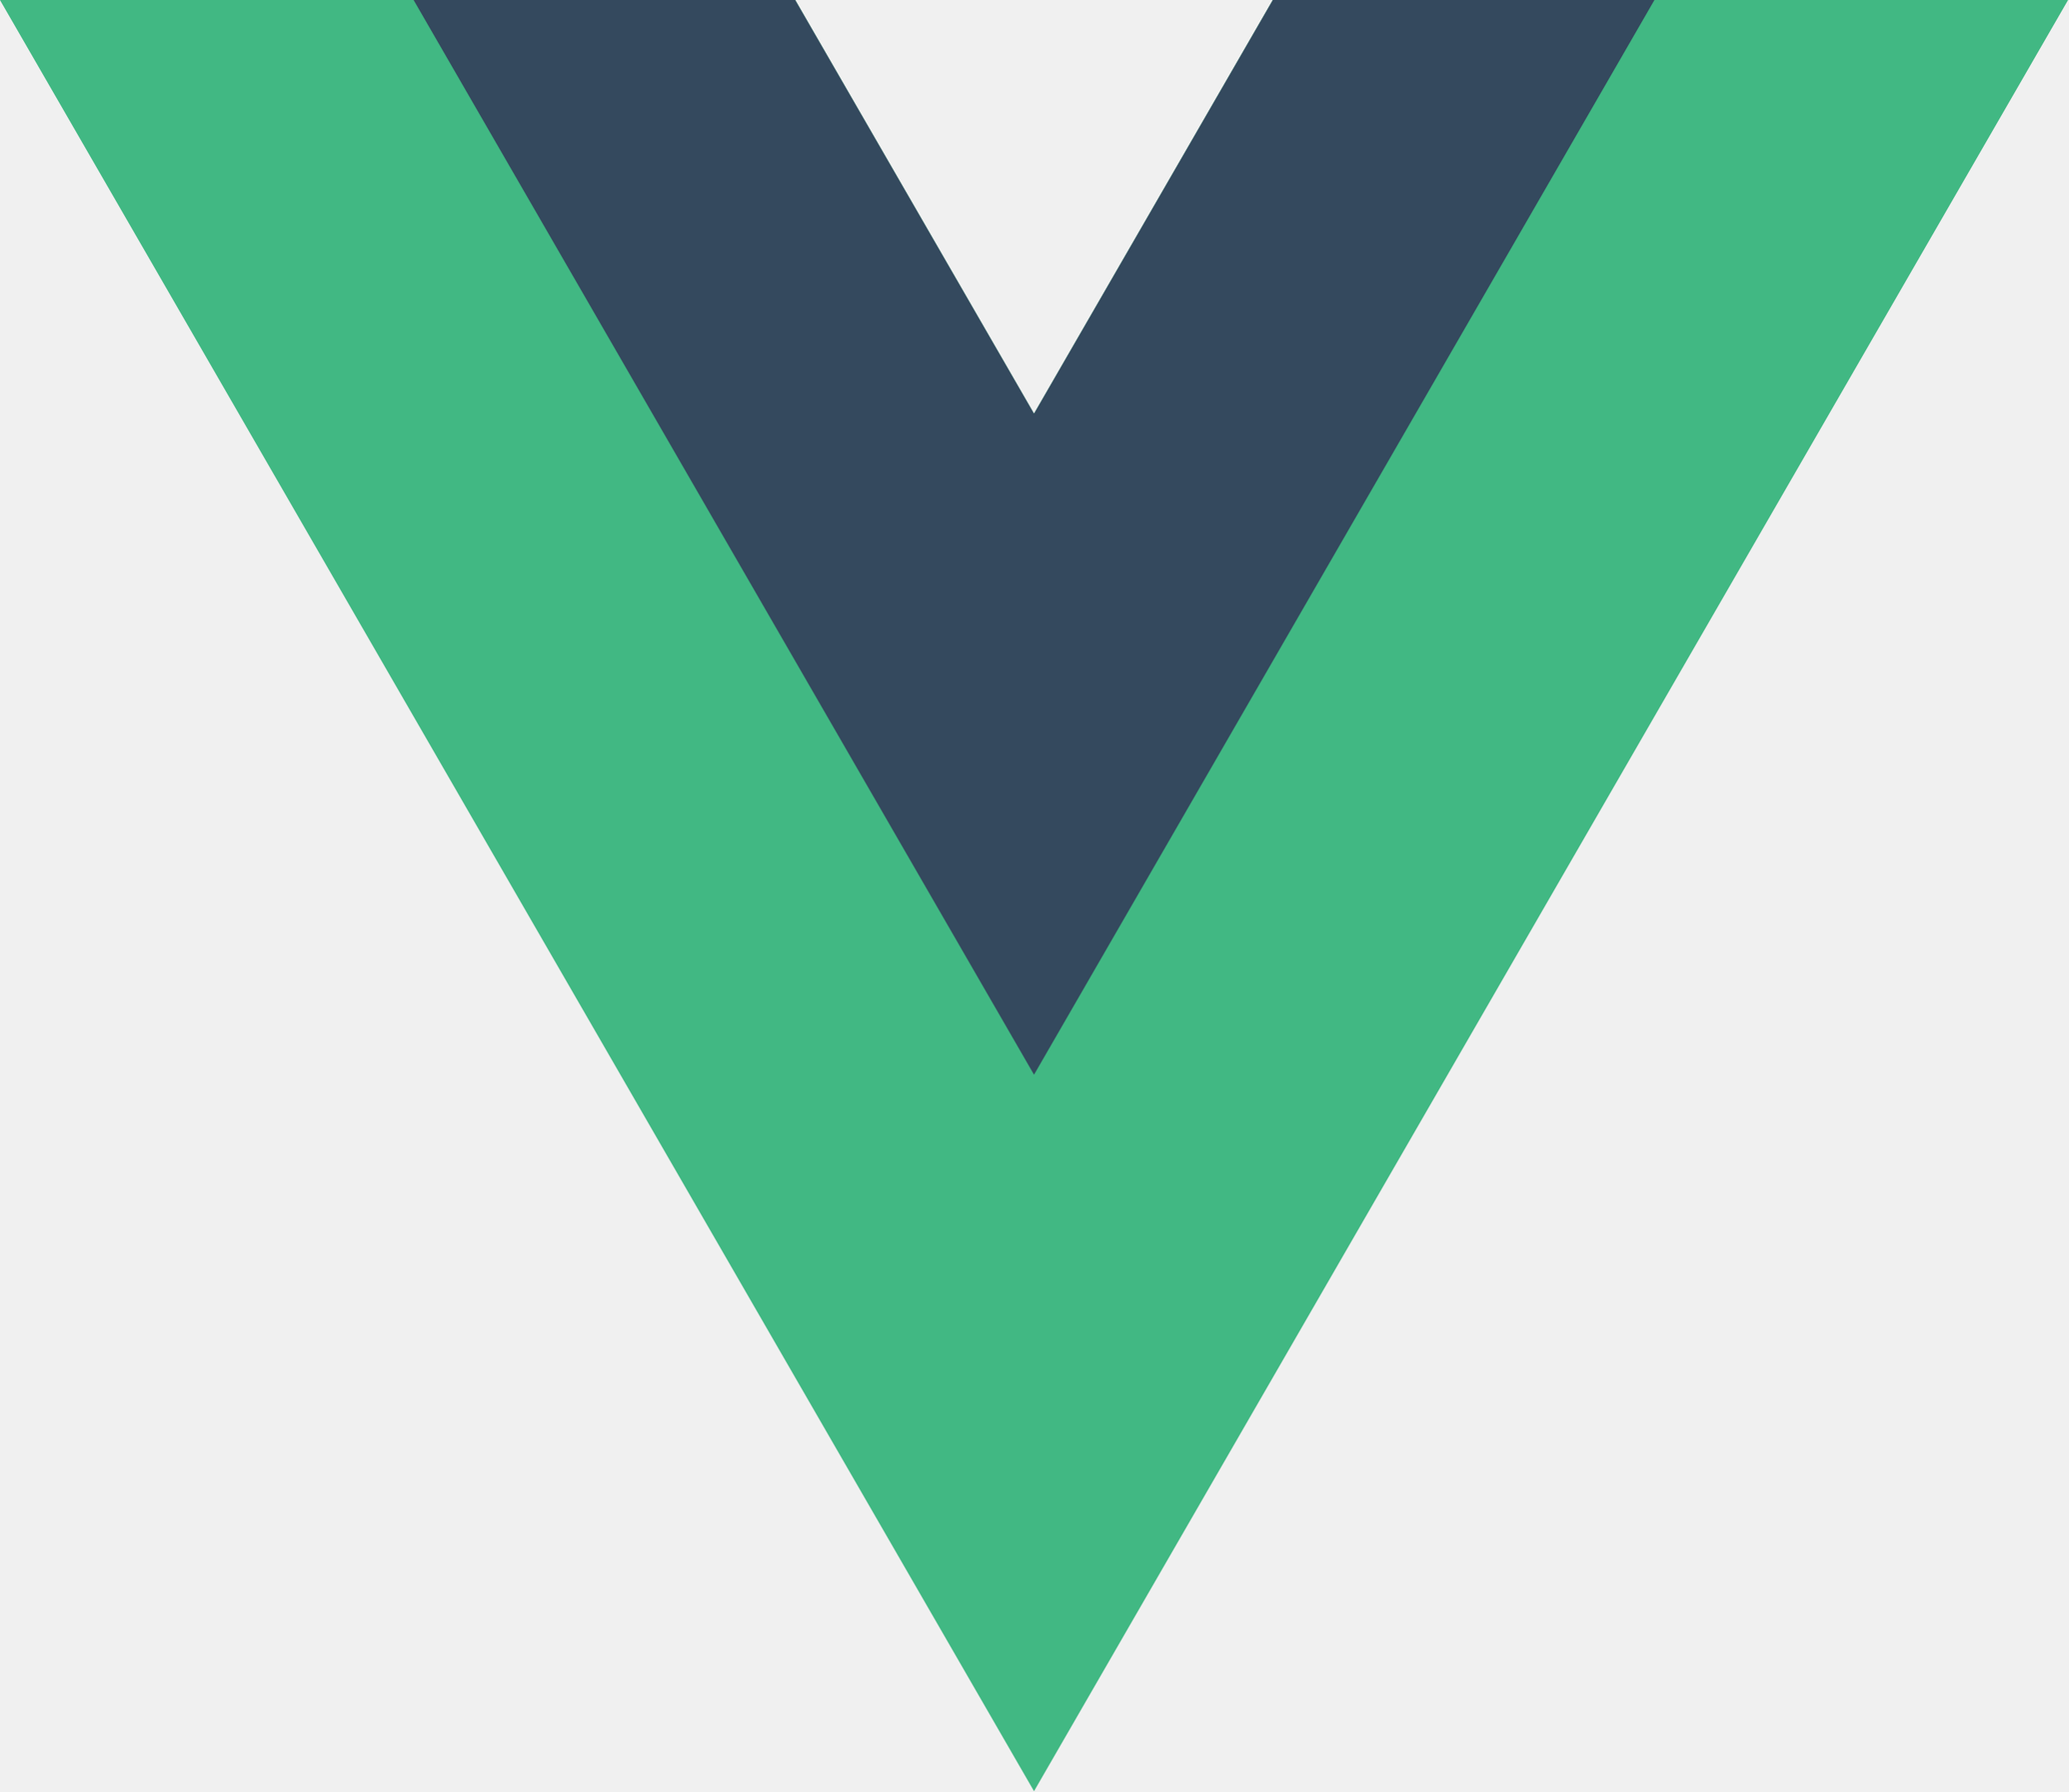
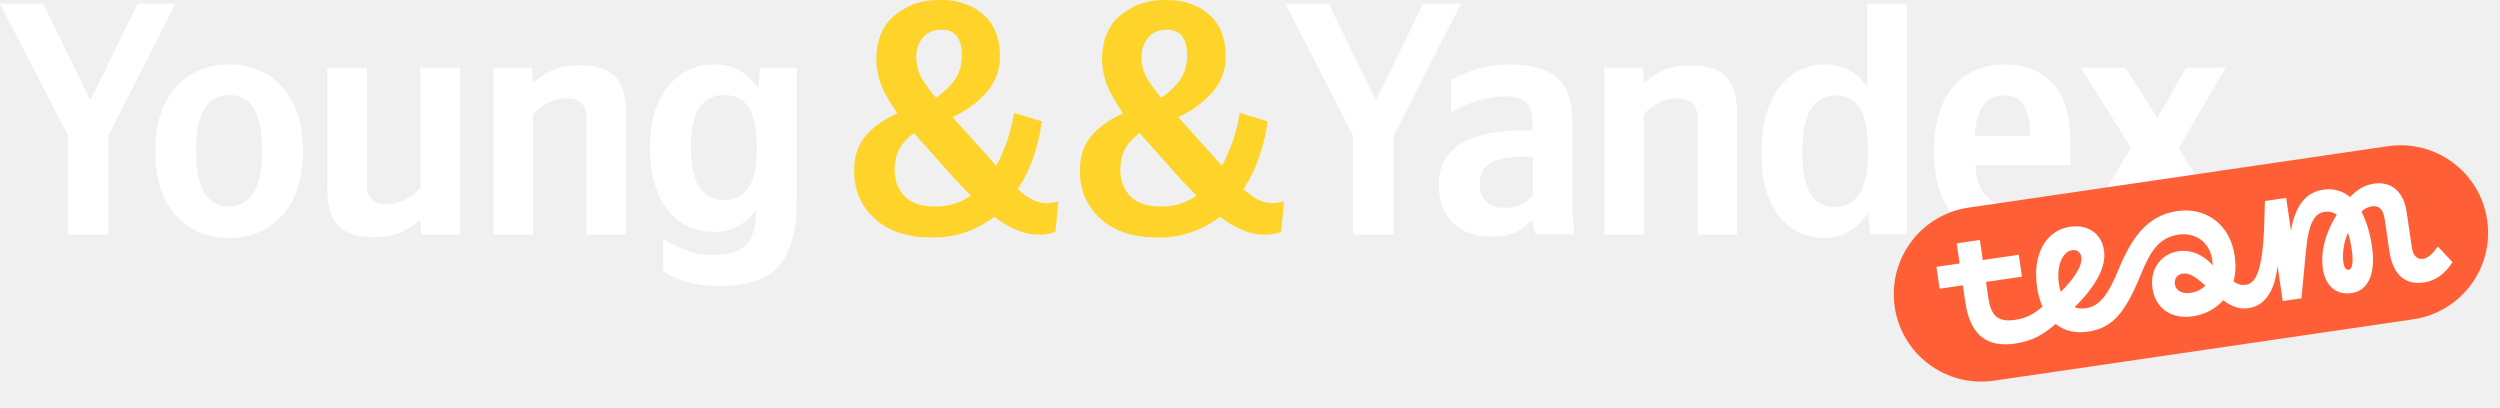
- <svg xmlns="http://www.w3.org/2000/svg" viewBox="0 0 261.76 226.69">
-   <path d="M161.096.001l-30.225 52.351L100.647.001H-.005l130.877 226.688L261.749.001z" fill="#41b883" />
-   <path d="M161.096.001l-30.225 52.351L100.647.001H52.346l78.526 136.01L209.398.001z" fill="#34495e" />
+ <svg xmlns="http://www.w3.org/2000/svg" width="178" height="29" viewBox="0 0 178 29" fill="none">
+   <path d="M12.491 0.268L7.702 9.678V16.71H4.856V9.678L0 0.268H3.081L6.43 7.133L9.812 0.268H12.491Z" fill="white" />
+   <path d="M16.309 4.588C17.85 4.588 19.122 5.124 20.094 6.196C21.065 7.267 21.567 8.774 21.567 10.75C21.567 12.726 21.065 14.266 20.094 15.338C19.122 16.41 17.85 16.945 16.309 16.945C14.769 16.945 13.496 16.41 12.525 15.338C11.554 14.266 11.052 12.759 11.052 10.784C11.052 8.808 11.554 7.267 12.525 6.196C13.496 5.124 14.769 4.588 16.309 4.588ZM16.309 14.702C17.08 14.702 17.649 14.367 18.051 13.73C18.453 13.094 18.654 12.089 18.654 10.716C18.654 9.344 18.453 8.339 18.051 7.703C17.649 7.066 17.08 6.765 16.309 6.765C15.539 6.765 14.97 7.1 14.568 7.736C14.166 8.372 13.965 9.377 13.965 10.75C13.965 12.123 14.166 13.128 14.568 13.764C14.97 14.4 15.539 14.702 16.309 14.702Z" fill="white" />
+   <path d="M29.939 13.361V4.822H32.752V16.71H30.006L29.939 15.706H29.805C29.537 15.974 29.135 16.241 28.599 16.509C28.063 16.777 27.393 16.878 26.556 16.878C25.418 16.878 24.614 16.61 24.078 16.074C23.576 15.538 23.308 14.668 23.308 13.495V4.822H26.121V13.194C26.121 13.629 26.255 13.964 26.489 14.199C26.724 14.433 27.092 14.534 27.561 14.534C28.063 14.534 28.532 14.4 28.934 14.165C29.369 13.931 29.704 13.663 29.939 13.361Z" fill="white" />
+   <path d="M37.943 8.171V16.71H35.13V4.822H37.876L37.943 5.827H38.077C38.345 5.559 38.747 5.291 39.283 5.023C39.819 4.755 40.488 4.655 41.325 4.655C42.464 4.655 43.268 4.923 43.804 5.458C44.306 5.994 44.574 6.865 44.574 8.037V16.71H41.761V8.338C41.761 7.903 41.627 7.568 41.392 7.334C41.158 7.099 40.79 6.999 40.321 6.999C39.819 6.999 39.35 7.133 38.948 7.367C38.513 7.568 38.178 7.87 37.943 8.171Z" fill="white" />
+   <path d="M50.869 4.588C51.506 4.588 52.108 4.722 52.644 5.024C53.18 5.325 53.615 5.727 53.984 6.296L54.118 4.823H56.73V14.4C56.73 16.376 56.328 17.849 55.524 18.854C54.721 19.859 53.281 20.361 51.204 20.361C50.535 20.361 49.932 20.294 49.429 20.194C48.927 20.093 48.525 19.959 48.19 19.825C47.855 19.691 47.554 19.524 47.219 19.289V17.012C47.588 17.247 48.056 17.481 48.659 17.749C49.262 18.017 49.965 18.151 50.736 18.151C51.941 18.151 52.778 17.883 53.18 17.381C53.615 16.845 53.85 16.041 53.85 14.936C53.481 15.438 53.046 15.84 52.544 16.108C52.041 16.376 51.472 16.51 50.836 16.51C49.496 16.51 48.391 16.008 47.554 14.97C46.717 13.931 46.282 12.458 46.282 10.549C46.282 8.64 46.717 7.167 47.554 6.162C48.458 5.091 49.53 4.588 50.869 4.588ZM51.573 14.233C52.343 14.233 52.912 13.931 53.314 13.329C53.716 12.726 53.883 11.788 53.883 10.516C53.883 9.21 53.682 8.272 53.314 7.669C52.912 7.066 52.343 6.765 51.573 6.765C50.769 6.765 50.2 7.066 49.798 7.669C49.396 8.272 49.195 9.21 49.195 10.482C49.195 11.788 49.396 12.726 49.798 13.329C50.2 13.931 50.802 14.233 51.573 14.233Z" fill="white" />
+   <path d="M74.01 16.71C73.474 16.71 72.905 16.61 72.403 16.376C71.867 16.175 71.331 15.84 70.795 15.438C70.226 15.873 69.556 16.242 68.82 16.51C68.083 16.777 67.279 16.911 66.375 16.911C64.633 16.911 63.261 16.476 62.289 15.572C61.318 14.701 60.816 13.563 60.816 12.156C60.816 11.085 61.117 10.214 61.72 9.578C62.323 8.908 63.059 8.439 63.897 8.071C63.394 7.367 63.026 6.731 62.758 6.095C62.524 5.459 62.39 4.822 62.39 4.219C62.39 3.65 62.49 3.081 62.658 2.579C62.859 2.076 63.127 1.607 63.528 1.239C63.93 0.871 64.399 0.569 64.968 0.335C65.538 0.1 66.207 0 66.978 0C67.714 0 68.317 0.1 68.853 0.335C69.389 0.536 69.824 0.837 70.192 1.206C70.561 1.574 70.795 1.976 70.963 2.478C71.13 2.947 71.197 3.483 71.197 4.019C71.197 5.023 70.862 5.86 70.226 6.597C69.556 7.334 68.786 7.903 67.815 8.338L70.025 10.783C70.192 10.951 70.326 11.118 70.494 11.319C70.661 11.486 70.795 11.654 70.929 11.821C71.231 11.252 71.499 10.616 71.733 9.979C71.934 9.31 72.101 8.673 72.202 8.037L74.177 8.64C74.077 9.444 73.91 10.247 73.608 11.085C73.34 11.922 72.939 12.725 72.47 13.462C72.805 13.764 73.139 14.031 73.474 14.199C73.809 14.366 74.144 14.467 74.512 14.467C74.747 14.467 75.015 14.433 75.35 14.333L75.149 16.51C74.814 16.643 74.379 16.71 74.01 16.71ZM63.696 12.089C63.696 12.859 63.93 13.462 64.399 13.964C64.868 14.467 65.605 14.701 66.609 14.701C67.112 14.701 67.547 14.634 67.982 14.5C68.384 14.366 68.786 14.165 69.121 13.931C68.853 13.663 68.618 13.429 68.351 13.127C68.083 12.859 67.815 12.558 67.547 12.257L65.069 9.477C64.667 9.745 64.366 10.08 64.098 10.482C63.83 10.951 63.696 11.453 63.696 12.089ZM65.236 4.052C65.236 4.621 65.37 5.157 65.638 5.592C65.906 6.028 66.241 6.497 66.643 6.965C67.212 6.564 67.681 6.128 68.016 5.626C68.351 5.124 68.485 4.554 68.485 3.918C68.485 3.382 68.384 2.947 68.15 2.612C67.915 2.277 67.547 2.11 67.011 2.11C66.475 2.11 66.007 2.311 65.705 2.679C65.404 3.047 65.236 3.516 65.236 4.052Z" fill="#FED42B" />
+   <path d="M90.083 16.71C89.547 16.71 88.978 16.61 88.475 16.376C87.939 16.175 87.403 15.84 86.868 15.438C86.298 15.873 85.629 16.242 84.892 16.51C84.155 16.777 83.352 16.911 82.447 16.911C80.706 16.911 79.333 16.476 78.362 15.572C77.391 14.701 76.888 13.563 76.888 12.156C76.888 11.085 77.19 10.214 77.793 9.578C78.395 8.908 79.132 8.439 79.969 8.071C79.467 7.367 79.099 6.731 78.831 6.095C78.596 5.459 78.462 4.822 78.462 4.219C78.462 3.65 78.563 3.081 78.73 2.579C78.931 2.076 79.199 1.607 79.601 1.239C80.003 0.871 80.472 0.569 81.041 0.335C81.61 0.1 82.28 0 83.05 0C83.787 0 84.39 0.1 84.925 0.335C85.461 0.536 85.897 0.837 86.265 1.206C86.633 1.574 86.868 1.976 87.035 2.478C87.203 2.947 87.27 3.483 87.27 4.019C87.27 5.023 86.935 5.86 86.298 6.597C85.629 7.334 84.859 7.903 83.887 8.338L86.097 10.783C86.265 10.951 86.399 11.118 86.566 11.319C86.734 11.486 86.868 11.654 87.002 11.821C87.303 11.252 87.571 10.616 87.805 9.979C88.006 9.31 88.174 8.673 88.274 8.037L90.25 8.64C90.15 9.444 89.982 10.247 89.681 11.085C89.413 11.922 89.011 12.725 88.542 13.462C88.877 13.764 89.212 14.031 89.547 14.199C89.882 14.366 90.216 14.467 90.585 14.467C90.819 14.467 91.087 14.433 91.422 14.333L91.221 16.51C90.886 16.643 90.451 16.71 90.083 16.71ZM79.768 12.089C79.768 12.859 80.003 13.462 80.472 13.964C80.94 14.467 81.677 14.701 82.682 14.701C83.184 14.701 83.619 14.634 84.055 14.5C84.457 14.366 84.859 14.165 85.193 13.931C84.925 13.663 84.691 13.429 84.423 13.127C84.155 12.859 83.887 12.558 83.619 12.257L81.141 9.477C80.739 9.745 80.438 10.08 80.17 10.482C79.902 10.951 79.768 11.453 79.768 12.089ZM81.275 4.052C81.275 4.621 81.409 5.157 81.677 5.592C81.945 6.028 82.28 6.497 82.682 6.965C83.251 6.564 83.72 6.128 84.055 5.626C84.39 5.124 84.524 4.554 84.524 3.918C84.524 3.382 84.423 2.947 84.189 2.612C83.954 2.277 83.586 2.11 83.05 2.11C82.514 2.11 82.046 2.311 81.744 2.679C81.443 3.047 81.275 3.516 81.275 4.052Z" fill="#FED42B" />
+   <path d="M104.016 0.268L99.227 9.678V16.71H96.347V9.678L91.525 0.268H94.606L97.954 7.133L101.337 0.268H104.016Z" fill="white" />
+   <path d="M111.949 8.607V13.797C111.949 14.3 111.949 14.769 111.983 15.237C112.016 15.706 112.05 16.209 112.083 16.677H109.337C109.304 16.577 109.237 16.41 109.203 16.242C109.17 16.075 109.136 15.907 109.136 15.74H109.002C108.734 16.008 108.399 16.276 107.964 16.51C107.529 16.744 106.926 16.845 106.089 16.845C105.017 16.845 104.113 16.51 103.443 15.874C102.773 15.204 102.439 14.3 102.439 13.094C102.439 11.889 102.941 10.951 103.945 10.281C104.95 9.611 106.524 9.277 108.667 9.277H109.103V8.607C109.103 7.971 108.935 7.535 108.634 7.267C108.332 6.999 107.83 6.865 107.16 6.865C106.424 6.865 105.72 6.999 104.984 7.234C104.247 7.502 103.711 7.77 103.309 8.037V5.693C103.745 5.425 104.314 5.191 105.017 4.957C105.72 4.722 106.558 4.588 107.495 4.588C108.969 4.588 110.074 4.89 110.81 5.492C111.581 6.162 111.949 7.167 111.949 8.607ZM109.136 13.864V11.152H108.734C107.529 11.152 106.691 11.286 106.156 11.587C105.62 11.889 105.352 12.357 105.352 13.061C105.352 13.597 105.486 14.032 105.787 14.333C106.089 14.668 106.524 14.802 107.127 14.802C107.629 14.802 108.031 14.702 108.366 14.534C108.701 14.333 108.969 14.132 109.136 13.864Z" fill="white" />
+   <path d="M117.041 8.171V16.71H114.228V4.822H116.974L117.041 5.827H117.175C117.443 5.559 117.845 5.291 118.38 5.023C118.916 4.755 119.586 4.655 120.423 4.655C121.562 4.655 122.365 4.923 122.901 5.458C123.404 5.994 123.671 6.865 123.671 8.037V16.71H120.858V8.338C120.858 7.903 120.725 7.568 120.49 7.334C120.256 7.099 119.887 6.999 119.418 6.999C118.916 6.999 118.447 7.133 118.045 7.367C117.61 7.568 117.275 7.87 117.041 8.171Z" fill="white" />
+   <path d="M129.9 16.945C128.56 16.945 127.489 16.409 126.651 15.371C125.814 14.299 125.412 12.825 125.412 10.85C125.412 8.874 125.848 7.333 126.685 6.228C127.556 5.123 128.661 4.587 130 4.587C130.603 4.587 131.172 4.721 131.675 4.989C132.177 5.257 132.612 5.659 132.947 6.195V0.268H135.76V16.677H133.148L133.014 15.136C132.646 15.706 132.177 16.174 131.641 16.476C131.172 16.777 130.569 16.945 129.9 16.945ZM130.737 6.798C129.933 6.798 129.33 7.133 128.929 7.769C128.527 8.405 128.326 9.443 128.326 10.85C128.326 12.189 128.527 13.16 128.895 13.797C129.263 14.433 129.833 14.734 130.636 14.734C131.44 14.734 132.009 14.399 132.411 13.763C132.813 13.127 133.014 12.122 133.014 10.749C133.014 9.376 132.813 8.372 132.445 7.735C132.043 7.133 131.507 6.798 130.737 6.798Z" fill="white" />
+   <path d="M147.279 15.907C146.877 16.175 146.341 16.443 145.672 16.644C145.002 16.845 144.232 16.945 143.327 16.945C141.553 16.945 140.18 16.443 139.175 15.405C138.204 14.4 137.701 12.86 137.701 10.784C137.701 9.879 137.802 9.042 138.003 8.305C138.204 7.535 138.505 6.899 138.94 6.33C139.376 5.76 139.878 5.358 140.514 5.057C141.151 4.756 141.887 4.588 142.758 4.588C144.165 4.588 145.27 5.024 146.14 5.894C146.978 6.765 147.413 8.238 147.413 10.281V11.755H140.648C140.715 12.759 140.95 13.496 141.419 13.965C141.854 14.467 142.591 14.702 143.629 14.702C144.299 14.702 144.968 14.601 145.672 14.367C146.341 14.132 146.911 13.898 147.346 13.597V15.907H147.279ZM142.725 6.798C142.055 6.798 141.519 7.033 141.184 7.535C140.849 8.037 140.648 8.741 140.615 9.678H144.533V9.444C144.533 8.707 144.399 8.071 144.131 7.569C143.897 7.066 143.394 6.798 142.725 6.798Z" fill="white" />
+   <path d="M155.752 16.71L153.24 12.692L150.862 16.71H148.016L151.733 10.515L148.15 4.822H151.331L153.608 8.405L155.651 4.822H158.464L155.115 10.582L159 16.71H155.752Z" fill="white" />
+   <rect x="134" y="15.684" width="42.634" height="12.455" rx="6.227" transform="rotate(-8.33078 134 15.6836)" fill="#FF5F37" />
+   <path d="M173.577 17.549C173.219 18.049 172.892 18.376 172.525 18.429C172.113 18.49 171.81 18.216 171.723 17.622L171.356 15.11C171.109 13.426 170.07 12.922 169.016 13.076C168.382 13.169 167.846 13.476 167.321 14.028C166.802 13.593 166.164 13.394 165.407 13.505C164.329 13.663 163.431 14.468 163.119 16.433L162.775 14.089L161.262 14.311L161.215 15.909C161.103 19.684 160.475 20.194 159.879 20.281C159.643 20.316 159.377 20.285 159.026 20.038C159.187 19.466 159.201 18.851 159.104 18.187C158.775 15.938 157.024 14.733 155.007 15.028C152.76 15.357 151.698 17.124 150.832 19.209C150.112 20.946 149.516 21.799 148.526 21.944C148.178 21.995 147.964 21.966 147.708 21.87C149.236 20.375 149.975 18.983 149.807 17.838C149.615 16.524 148.56 15.972 147.368 16.147C145.809 16.375 144.669 17.934 145.04 20.465C145.114 20.97 145.244 21.428 145.425 21.83C144.79 22.397 144.199 22.667 143.504 22.769C142.367 22.935 141.778 22.624 141.571 21.212L141.404 20.073L143.963 19.698L143.735 18.141L141.176 18.515L140.966 17.084L139.316 17.326L139.525 18.757L137.875 18.999L138.103 20.556L139.753 20.315L139.929 21.512C140.302 24.063 141.655 24.73 143.489 24.461C144.699 24.284 145.525 23.803 146.356 23.065C146.956 23.541 147.732 23.75 148.649 23.616C150.226 23.385 151.148 22.514 152.191 20.104C152.849 18.586 153.333 16.964 155.102 16.705C156.258 16.535 157.318 17.186 157.511 18.5C157.53 18.636 157.541 18.763 157.543 18.884C156.676 17.954 155.806 17.785 155.098 17.889C153.915 18.062 153.048 19.114 153.255 20.525C153.461 21.937 154.573 22.749 156.132 22.52C157.041 22.387 157.78 21.95 158.291 21.379C158.959 21.883 159.527 22.023 160.094 21.94C161.09 21.794 161.952 20.979 162.16 18.909L162.53 21.434L163.86 21.24L164.198 17.73C164.392 15.722 164.873 15.175 165.515 15.081C165.822 15.036 166.113 15.101 166.375 15.291C165.346 16.959 165.262 18.274 165.388 19.136C165.559 20.305 166.284 21.034 167.43 20.866C168.714 20.678 169.148 19.352 168.884 17.55C168.743 16.586 168.493 15.737 168.133 15.067C168.395 14.824 168.639 14.723 168.877 14.688C169.335 14.62 169.681 14.868 169.781 15.55L170.12 17.867C170.377 19.619 171.291 20.3 172.575 20.113C173.446 19.985 174.093 19.473 174.621 18.669L173.577 17.549ZM147.527 17.814C147.839 17.768 148.131 17.905 148.189 18.304C148.29 18.991 147.537 19.971 146.728 20.786C146.668 20.601 146.623 20.399 146.592 20.188C146.399 18.874 146.885 17.908 147.527 17.814ZM154.852 20.242C154.788 19.803 155.067 19.534 155.388 19.487C155.755 19.433 156.08 19.545 156.678 20.044L157.021 20.328C156.757 20.608 156.4 20.791 155.945 20.857C155.44 20.931 154.925 20.738 154.852 20.242ZM167.243 19.203C167.023 19.235 166.901 19.044 166.851 18.703C166.77 18.148 166.834 17.378 167.171 16.559C167.284 16.901 167.378 17.307 167.447 17.781C167.558 18.54 167.518 19.163 167.243 19.203Z" fill="white" />
</svg>
